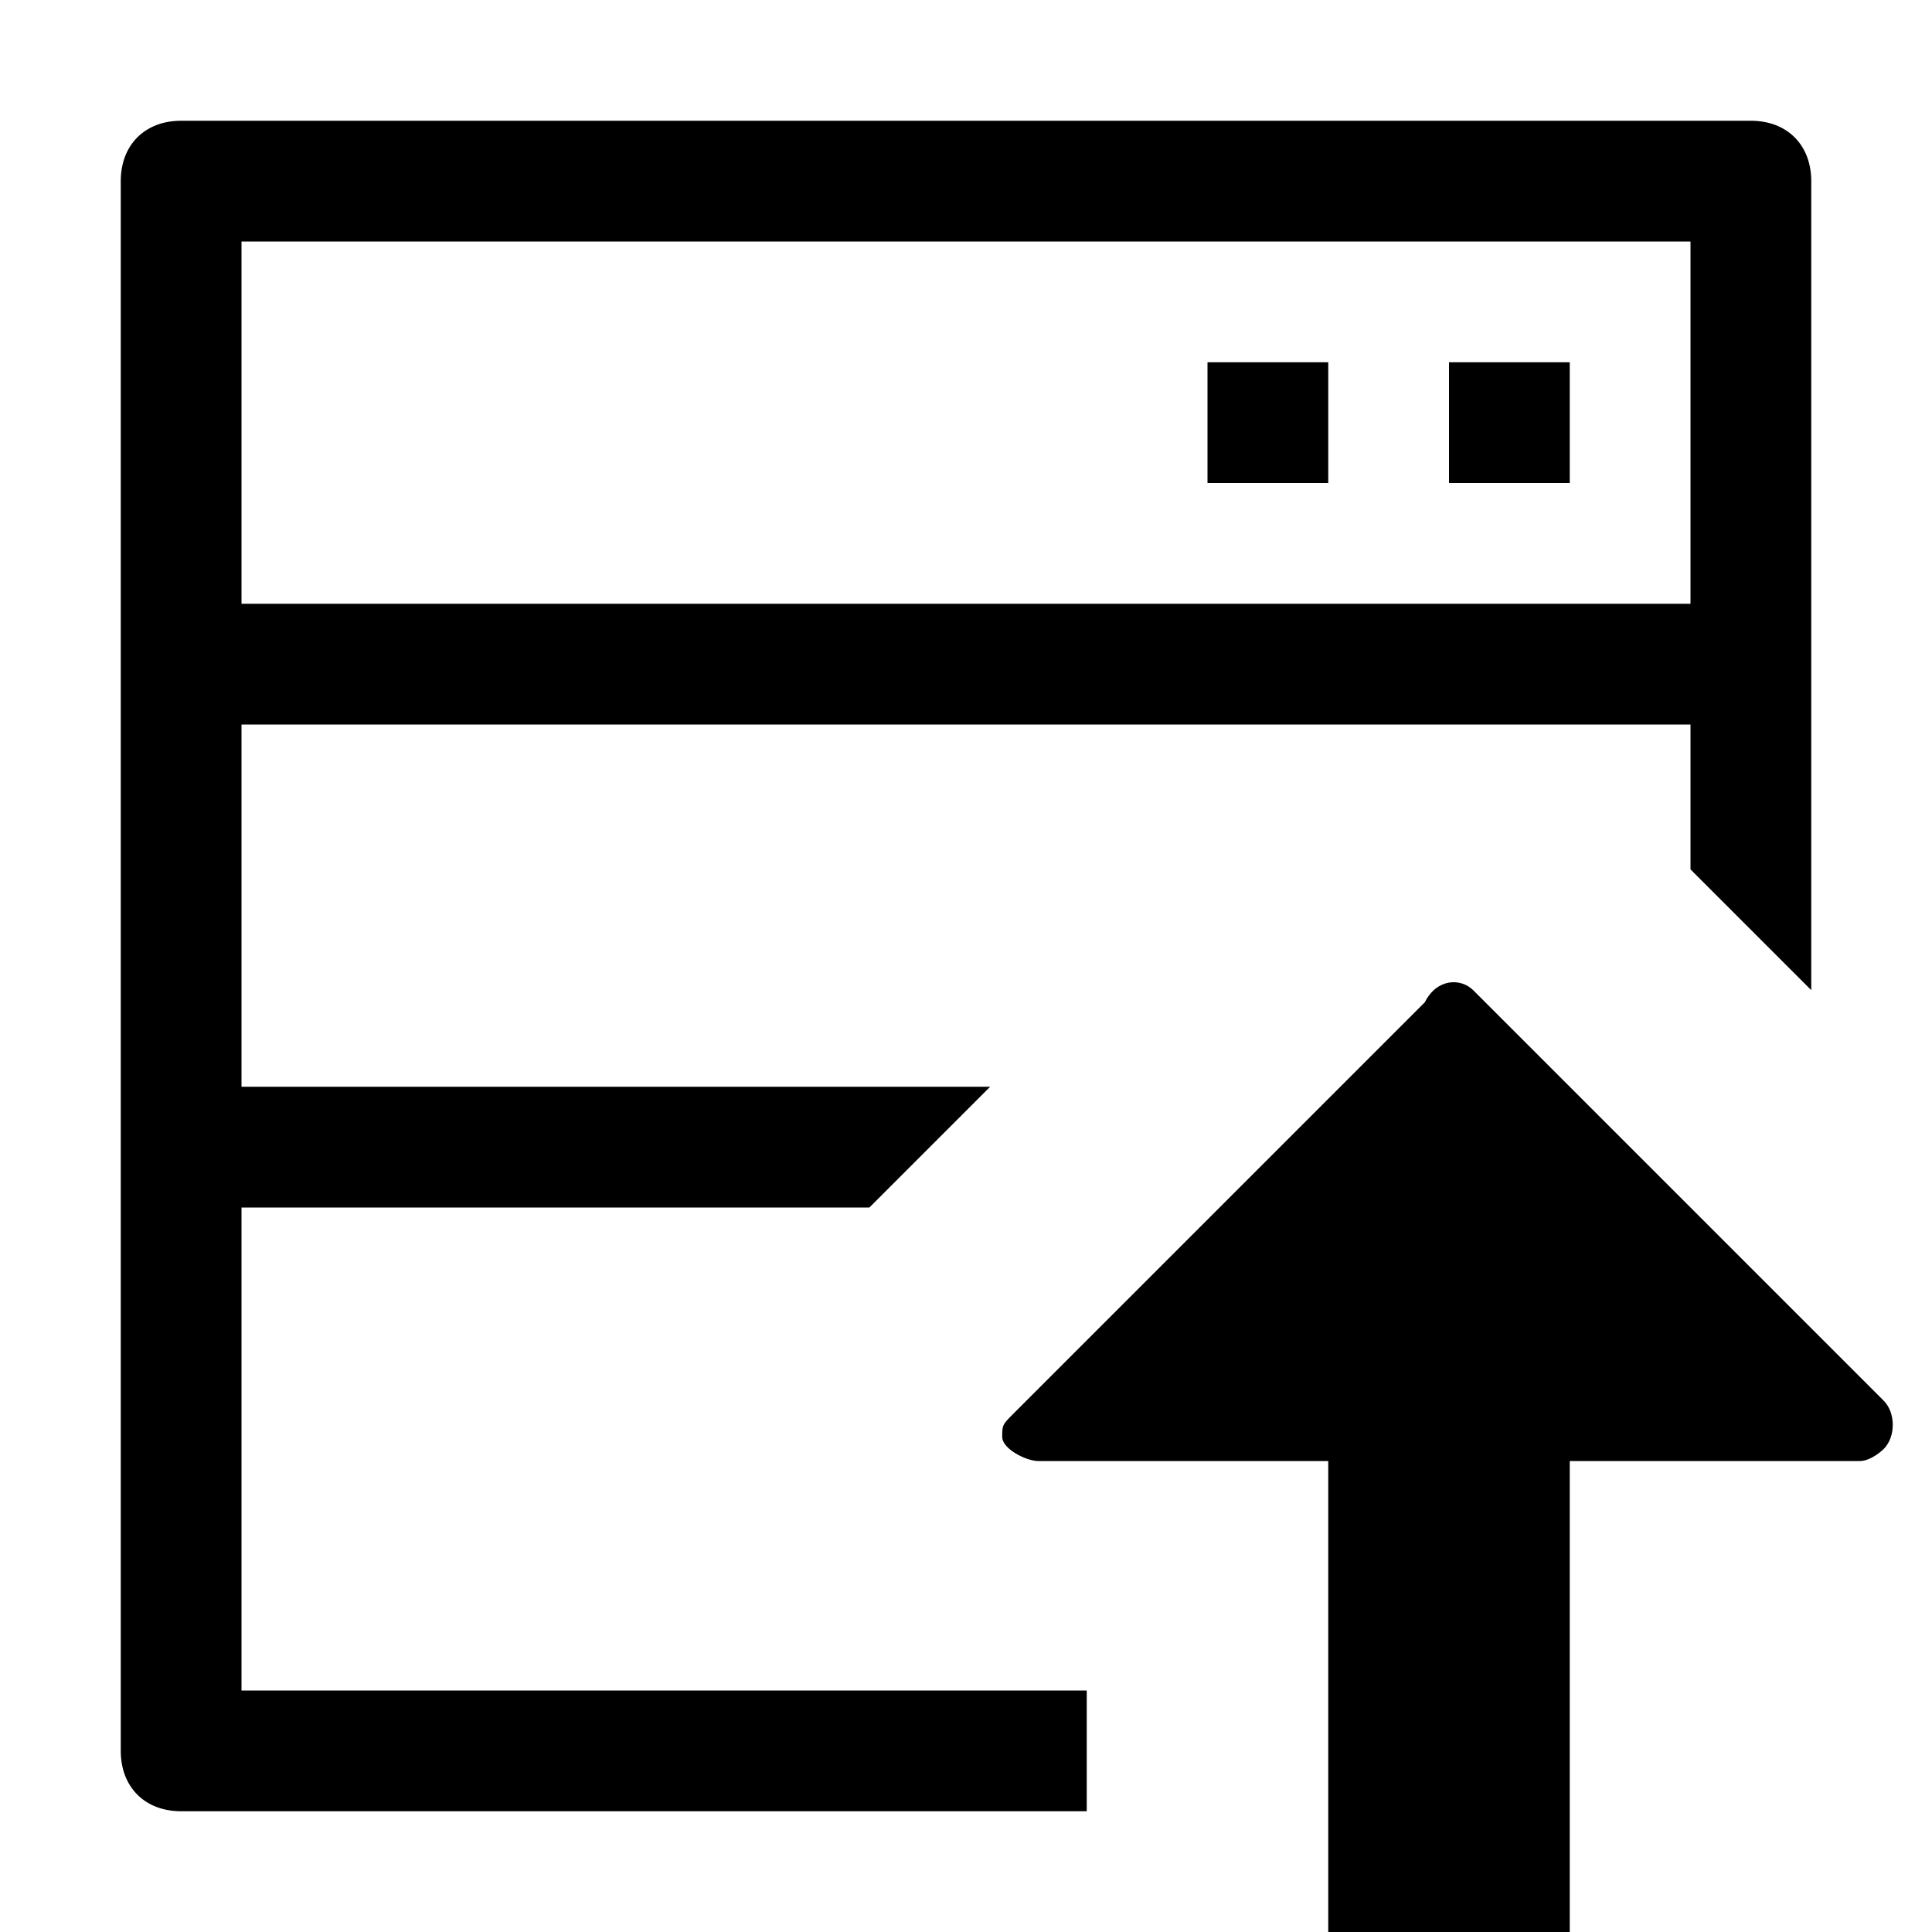
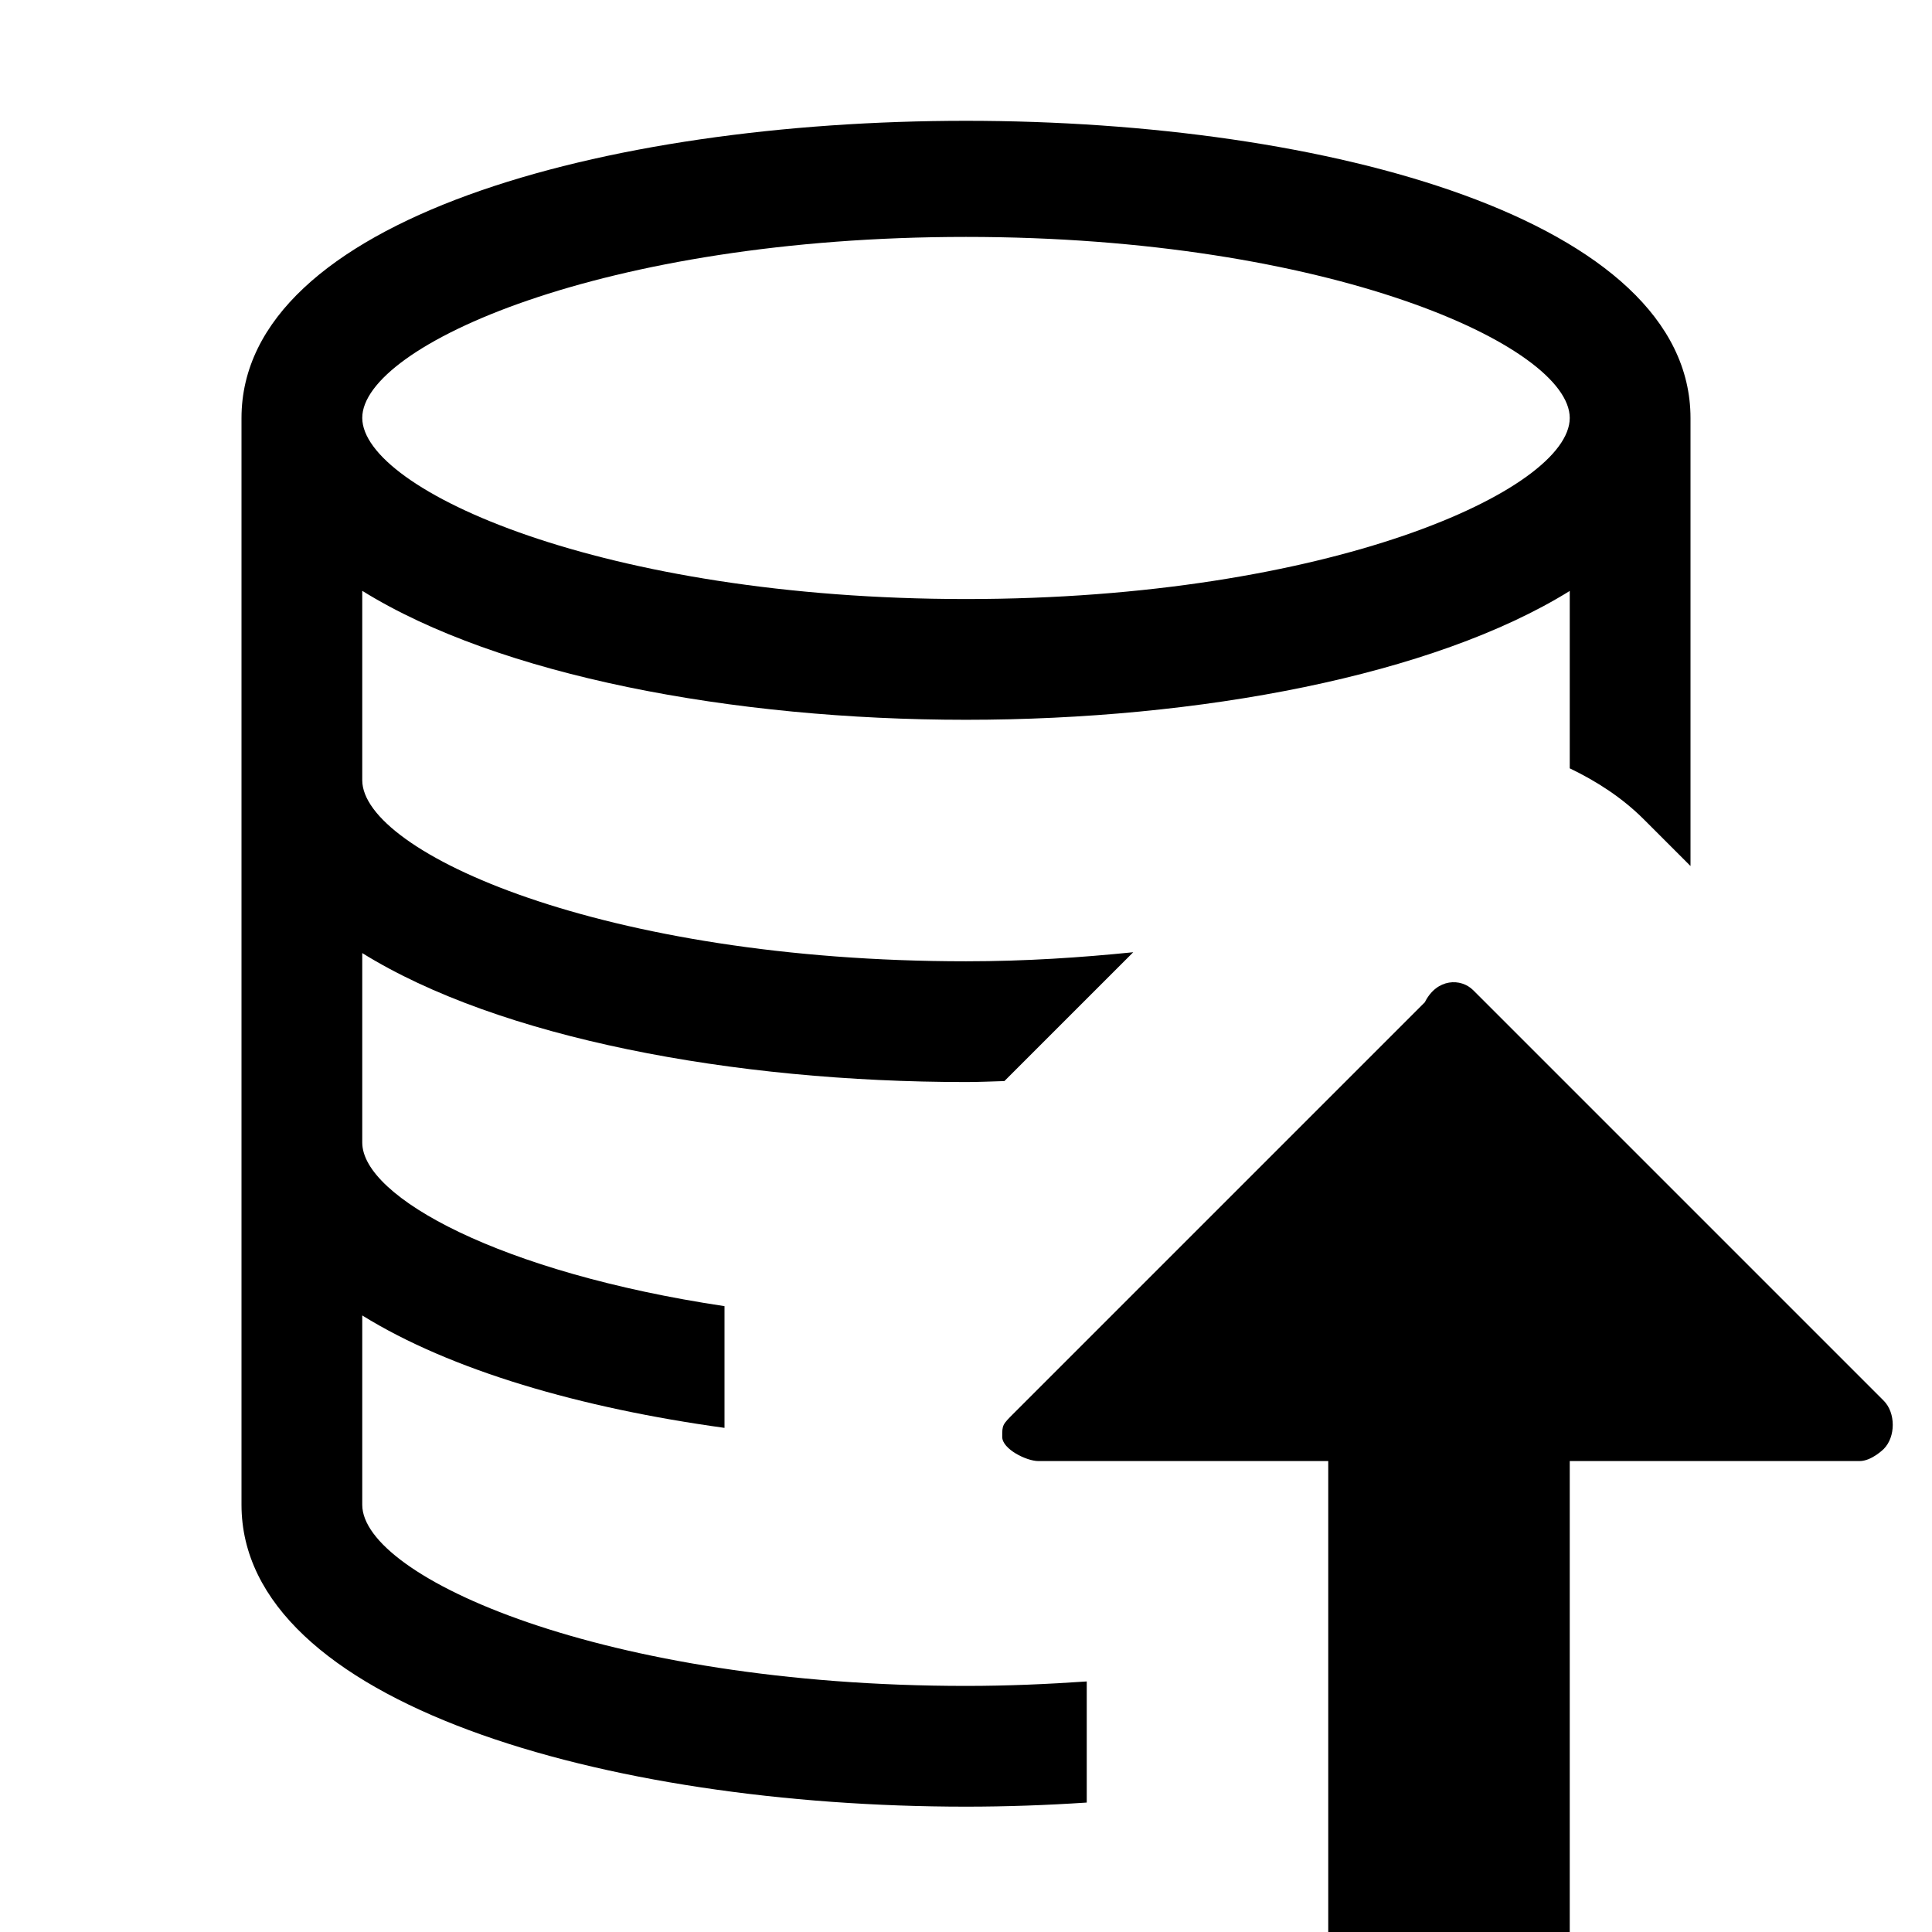
<svg xmlns="http://www.w3.org/2000/svg" version="1.1" x="0px" y="0px" viewBox="0 0 16 16" enable-background="new 0 0 16 16" xml:space="preserve">
  <g class="icon-color">
-     <rect x="12" y="3" width="1" height="1" />
-     <rect x="10" y="3" width="1" height="1" />
-     <path d="M9,14H8.6H2v-4h5.2l1-1H2V6h12v1.2l1,1V1.5C15,1.2,14.8,1,14.5,1h-13C1.2,1,1,1.2,1,1.5v13C1,14.8,1.2,15,1.5,15H9V14z M2,2  h12v3H2V2z" />
-     <path d="M12.2,8.2l3.4,3.4c0.1,0.1,0.1,0.3,0,0.4c0,0-0.1,0.1-0.2,0.1H13v4h-2v-4H8.6c-0.1,0-0.3-0.1-0.3-0.2c0-0.1,0-0.1,0.1-0.2  l3.4-3.4C11.9,8.1,12.1,8.1,12.2,8.2C12.2,8.2,12.2,8.2,12.2,8.2z" />
+     <path d="M9,14.779v-0.679v-0.175c-0.32,0.022-0.651,0.037-1,0.037c-3.006,0-5-0.902-5-1.5   v-1.568c0.734,0.455,1.809,0.767,3,0.931v-1.008   c-1.855-0.278-2.998-0.903-3-1.354H3V7.893c1.13,0.702,3.067,1.068,5,1.068   c0.106,0,0.212-0.005,0.318-0.008L9.385,7.886C8.95,7.93,8.495,7.961,8,7.961   c-3.005,0-4.998-0.902-5-1.499H3V4.893c1.13,0.702,3.067,1.068,5,1.068   c1.933,0,3.87-0.366,5-1.067v1.469c0.225,0.108,0.436,0.245,0.614,0.423   L14,7.172V3.462c0-3.282-12-3.282-12,0v9c0,1.642,3.019,2.5,6,2.5   c0.334,0,0.669-0.012,1-0.034V14.779z M8,1.962c3.006,0,5,0.903,5,1.5   h-0C12.998,4.059,11.005,4.961,8,4.961S3.002,4.059,3,3.461H3   C3,2.864,4.994,1.962,8,1.962z" />
+     <path d="M12.2,8.2l3.4,3.4c0.1,0.1,0.1,0.3,0,0.4   c0,0-0.1,0.1-0.2,0.1H13v4h-2v-4H8.6C8.5,12.1,8.3,12,8.3,11.9   c0-0.1,0-0.1,0.1-0.2l3.4-3.4   C11.9,8.1,12.1,8.1,12.2,8.2L12.2,8.2z" />
  </g>
</svg>
